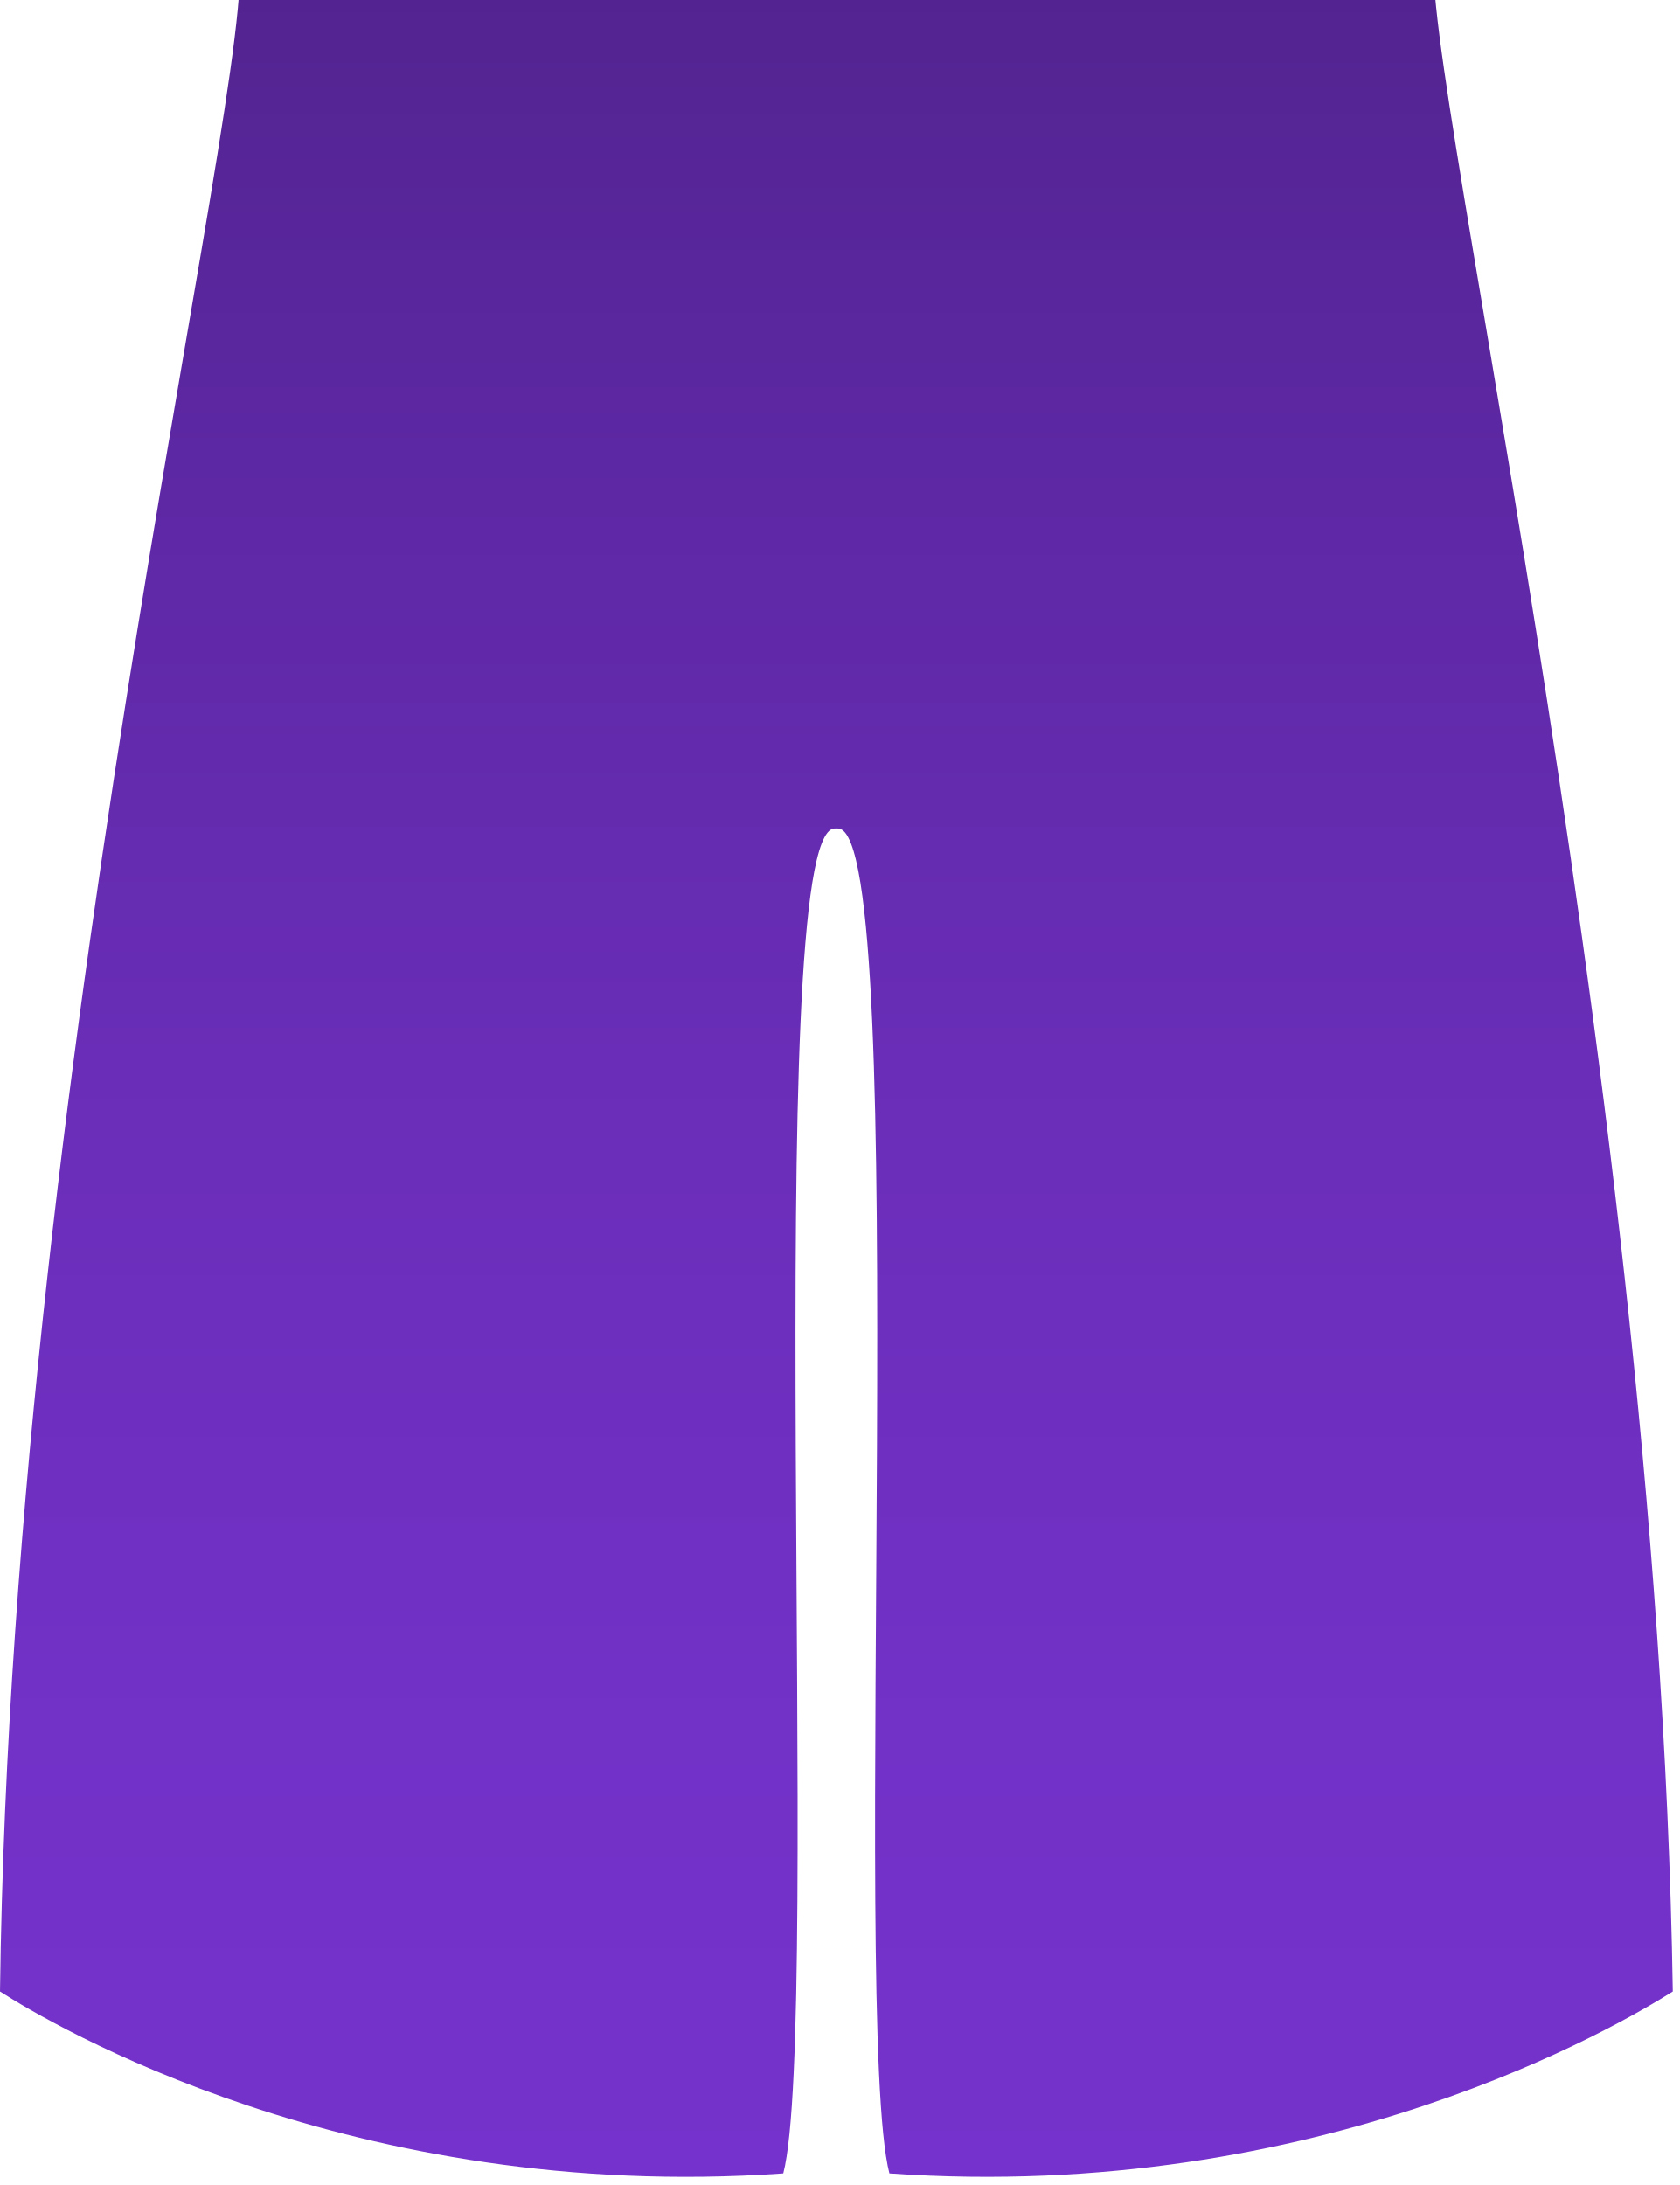
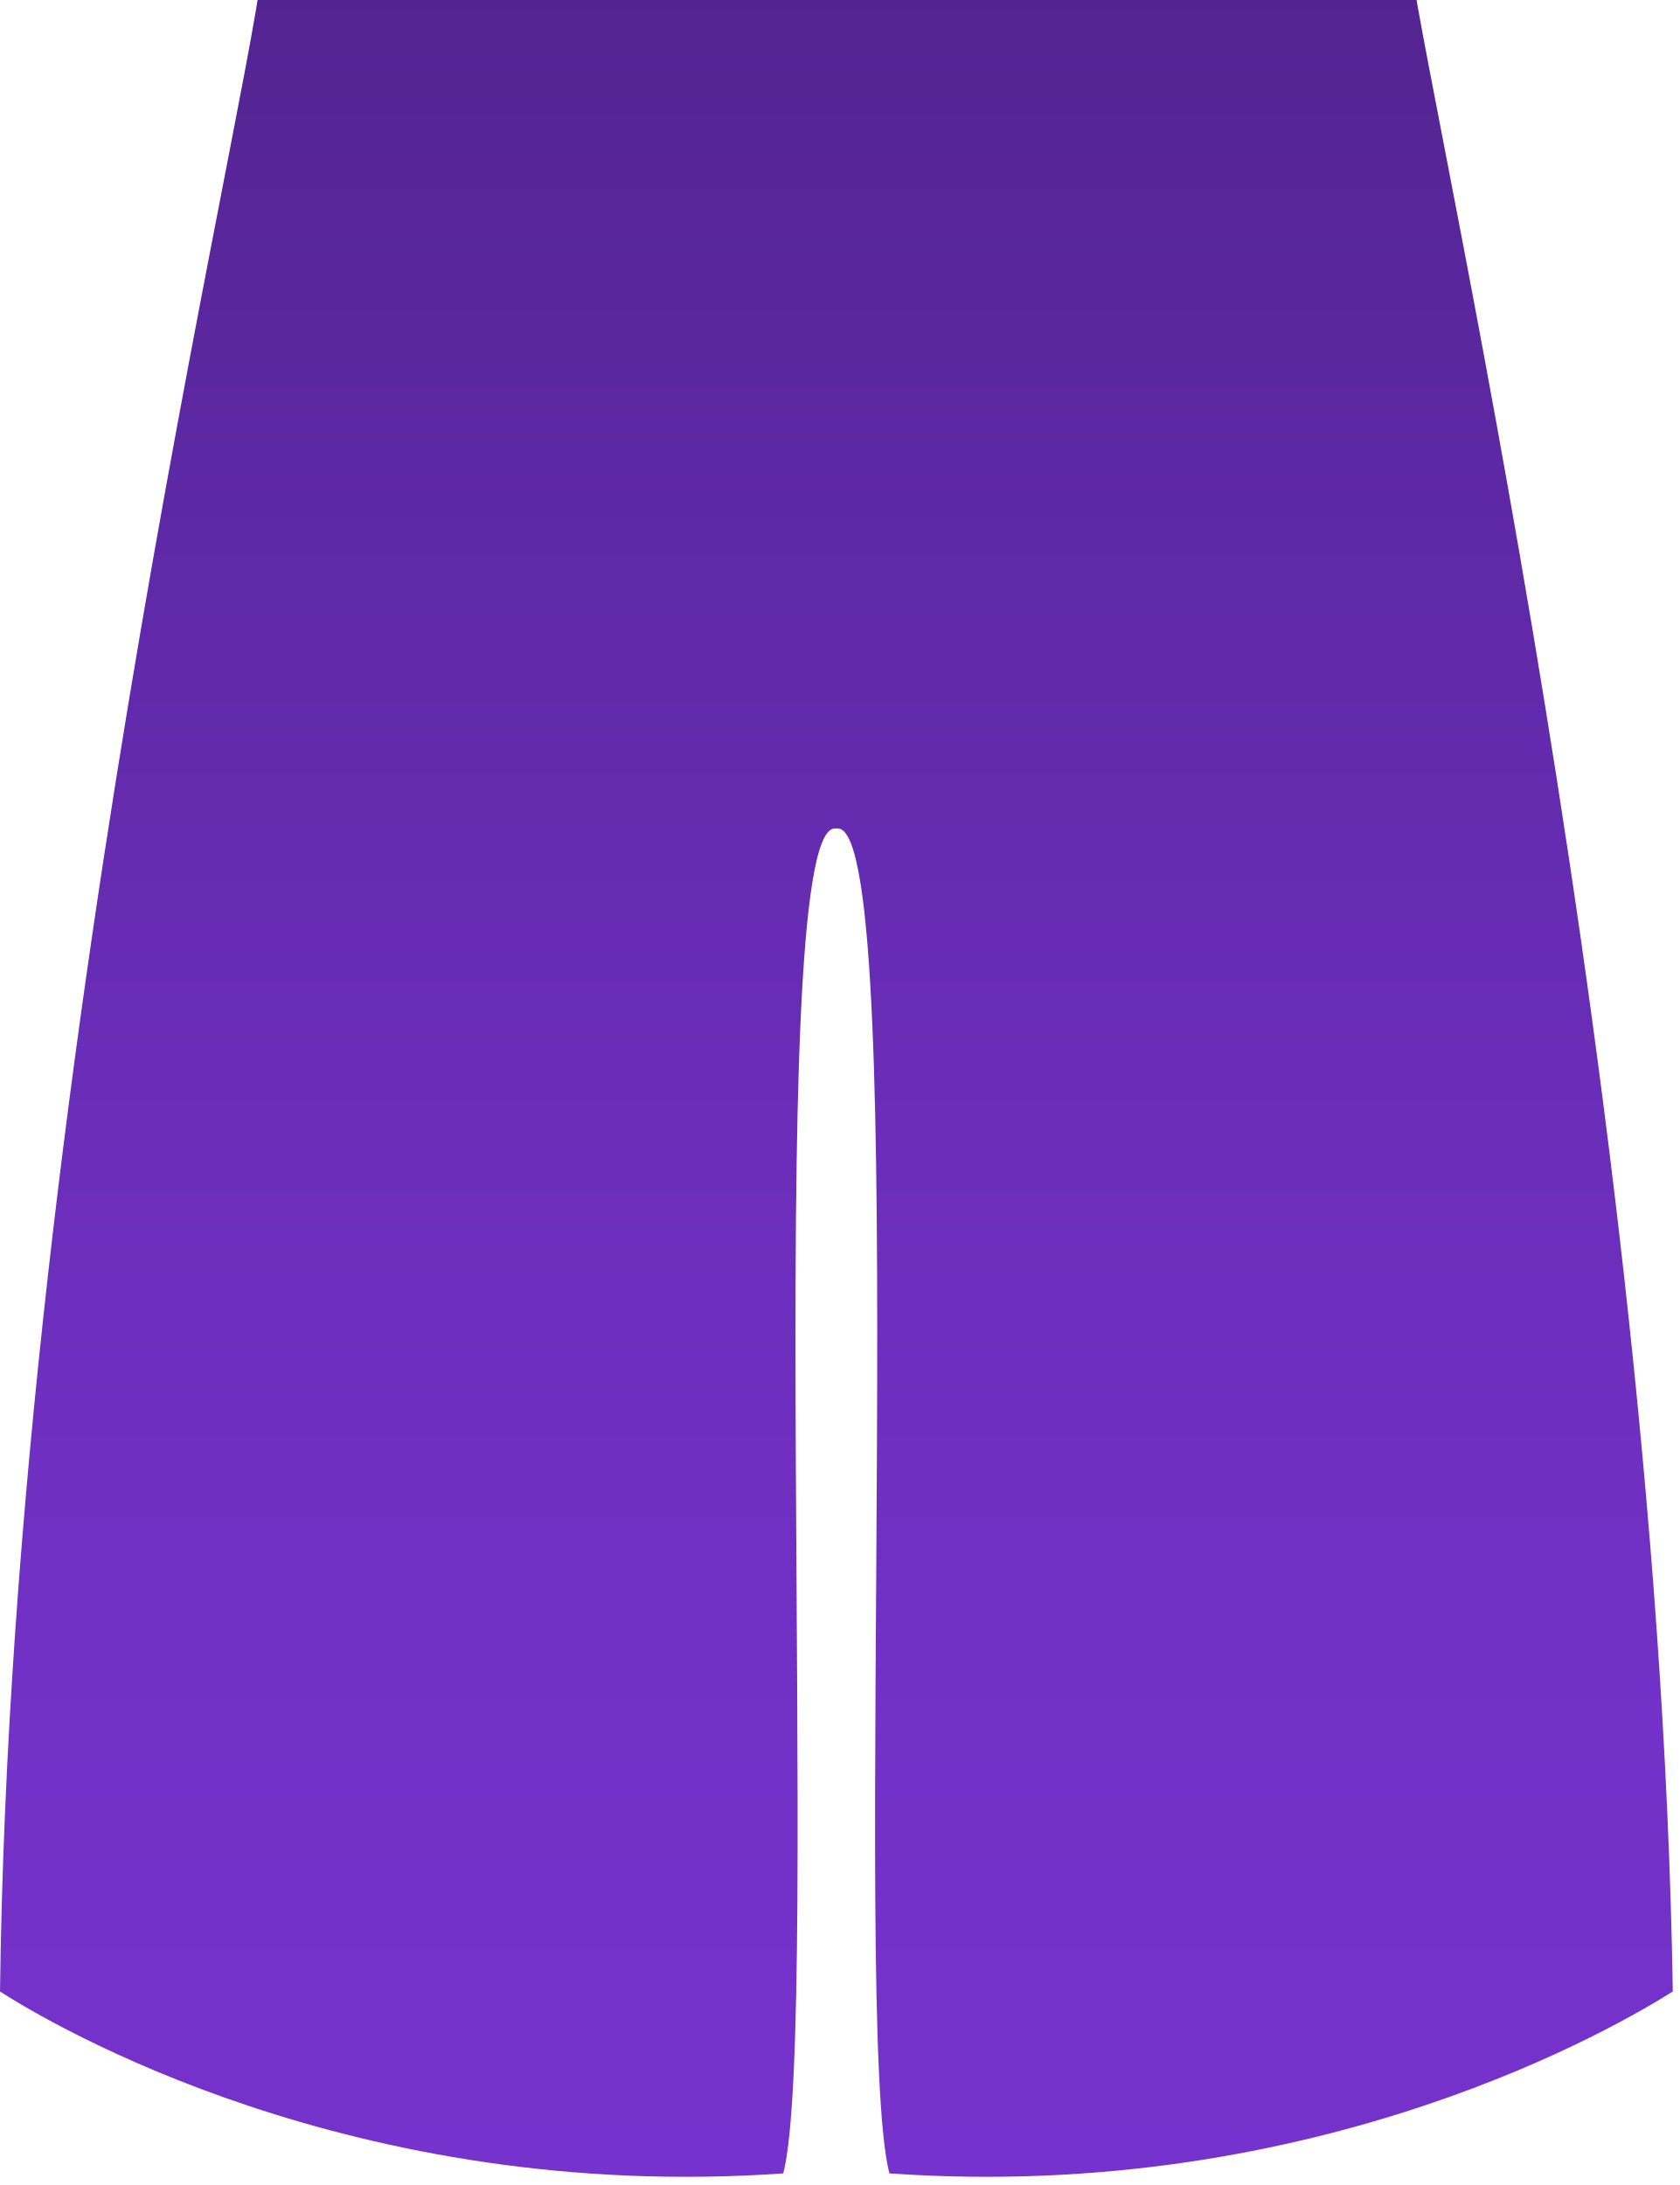
<svg xmlns="http://www.w3.org/2000/svg" width="123" height="160" viewBox="0 0 123 160" fill="none">
-   <path d="M105.21 -4.0L17.27 -4.0C20.2 3.53949e-06 0.88 75.64 -1.52588e-05 145.83C3.69 148.2 25.77 161.37 57.35 159.15C60.22 148.15 55.68 61.22 61.07 60.67C61.183 60.66 61.297 60.66 61.41 60.67C66.8 61.35 62.25 148.06 65.12 159.15C96.71 161.37 118.79 148.15 122.48 145.83C121.39 76.17 102.57 -0.74 105.21 -4.0Z" fill="url(#paint0_linear_127_322)" />
+   <path d="M103.21 -4.0L19.27 -4.0C20.2 3.53949e-06 0.88 75.64 -1.52588e-05 145.83C3.69 148.2 25.77 161.37 57.35 159.15C60.22 148.15 55.68 61.22 61.07 60.67C61.183 60.66 61.297 60.66 61.41 60.67C66.8 61.35 62.25 148.06 65.12 159.15C96.71 161.37 118.79 148.15 122.48 145.83C121.39 76.17 102.57 -0.74 103.21 -4.0Z" fill="url(#paint0_linear_127_322)" />
  <defs>
    <linearGradient id="paint0_linear_127_322" x1="61.24" y1="159.4" x2="61.24" y2="6.7472e-06" gradientUnits="userSpaceOnUse">
      <stop stop-color="#7532CC" />
      <stop offset="0.21" stop-color="#7231C7" />
      <stop offset="0.47" stop-color="#6B2EBA" />
      <stop offset="0.77" stop-color="#5E28A5" />
      <stop offset="1" stop-color="#532491" />
    </linearGradient>
  </defs>
</svg>
